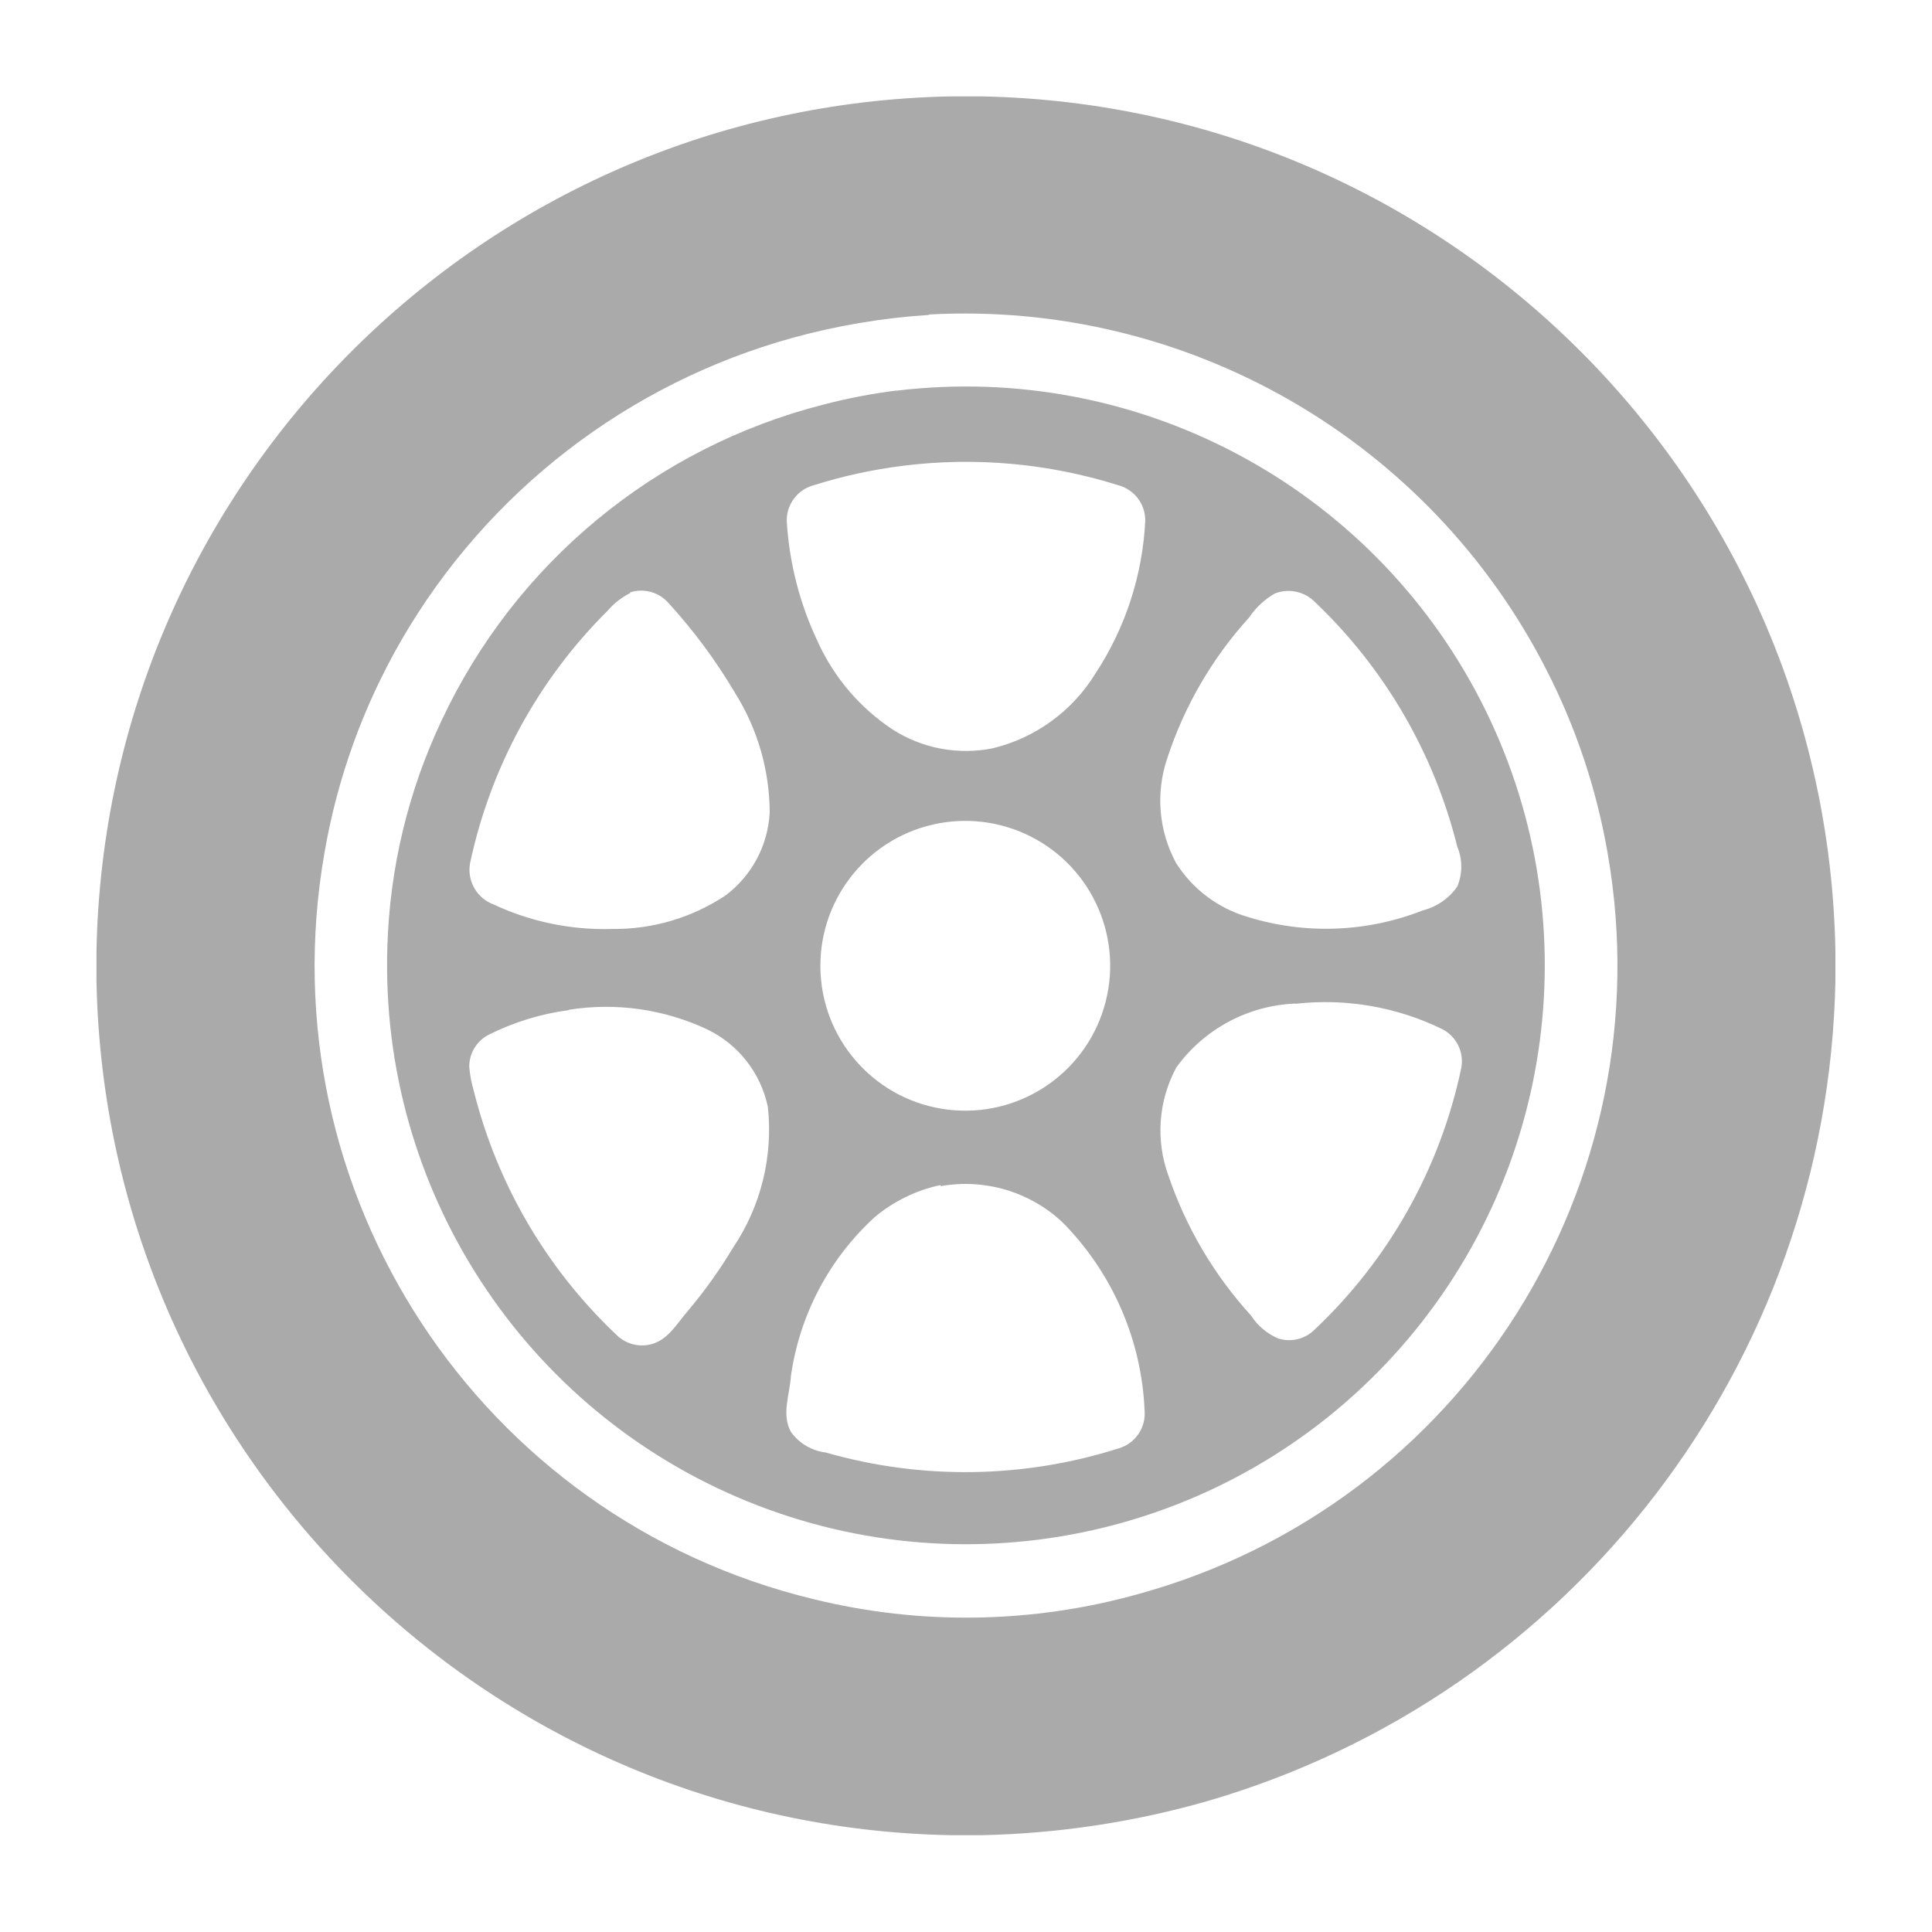
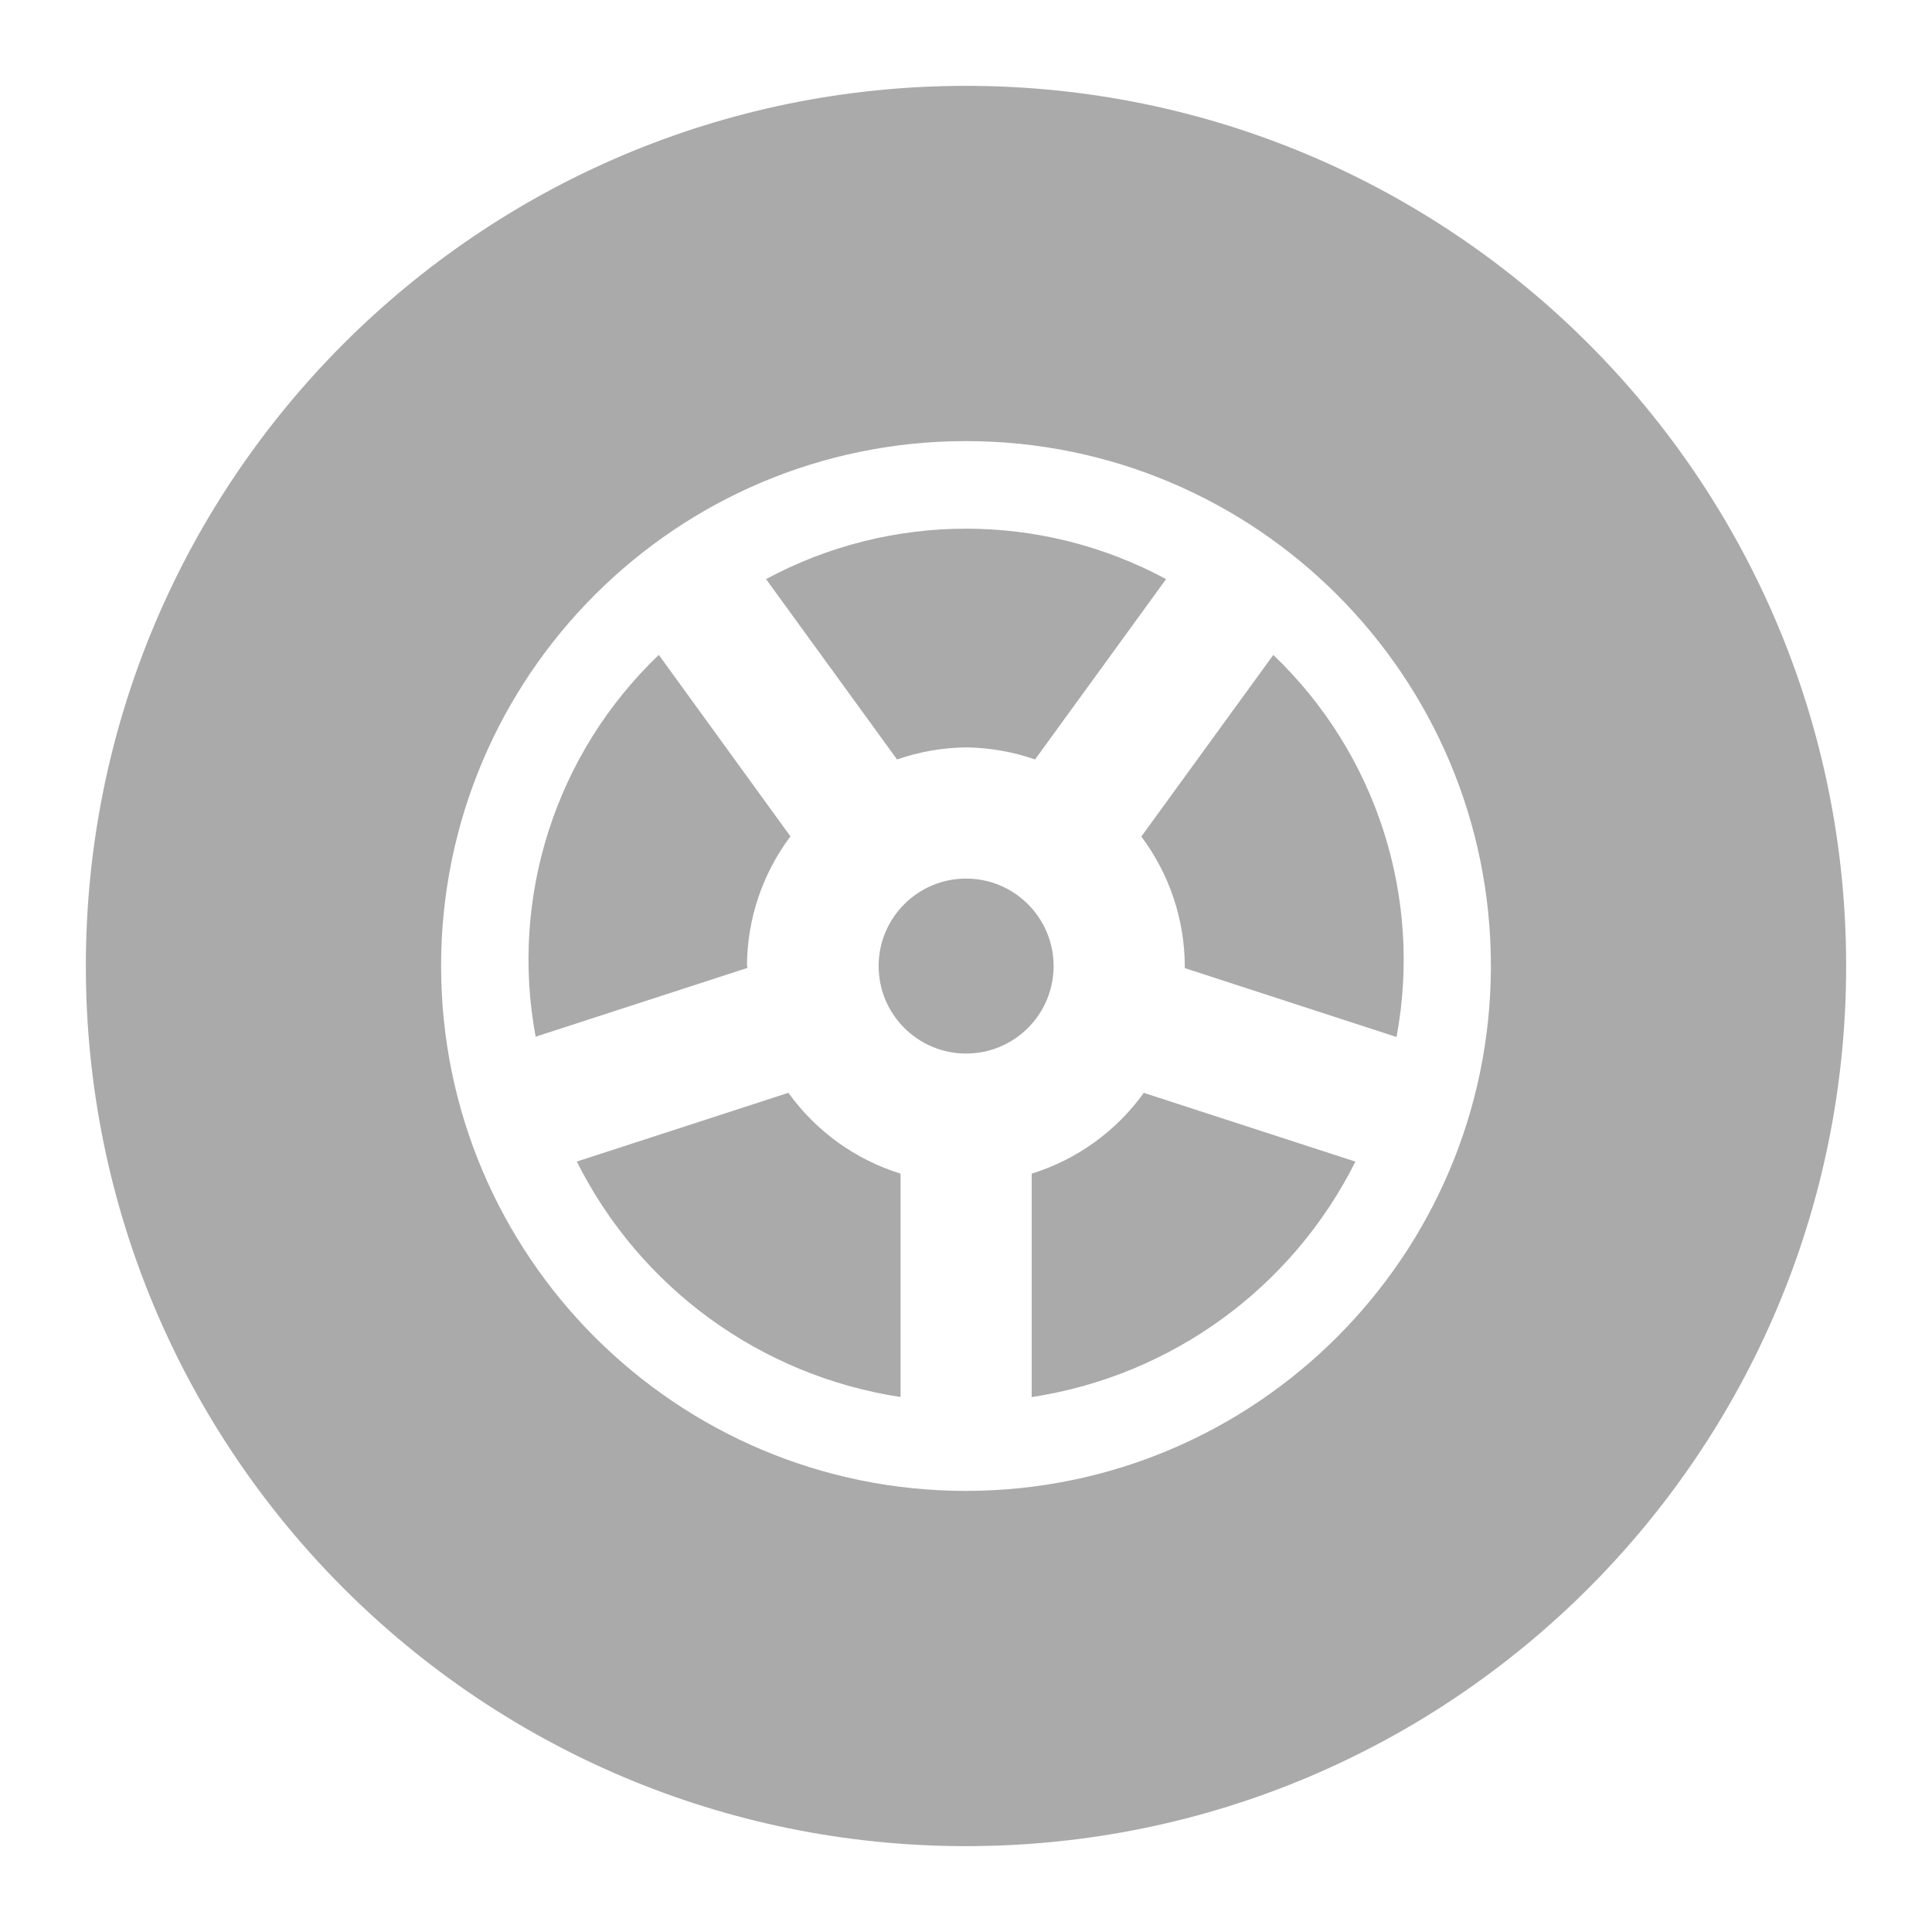
- <svg xmlns="http://www.w3.org/2000/svg" width="18" height="18" viewBox="0 0 18 18">
-   <g id="Group_77441" data-name="Group 77441" transform="translate(-294 -885)">
-     <g id="_000000ff" data-name=" 000000ff" transform="translate(294.9 885.898)">
-       <path id="Path_31047" data-name="Path 31047" d="M579.776,1003.745h.286a8.113,8.113,0,0,1,7.958,7.956v.288a8.125,8.125,0,0,1-5.856,7.64,8.28,8.28,0,0,1-2.1.316h-.288a8.113,8.113,0,0,1-7.957-7.956v-.287a8.117,8.117,0,0,1,7.956-7.957m-.2,2.036a6.316,6.316,0,0,0-1.269.213,6.087,6.087,0,0,0-3.645,2.815,5.989,5.989,0,0,0-.719,1.99,6.074,6.074,0,0,0,4.554,6.946,5.956,5.956,0,0,0,3.038-.049,6.074,6.074,0,0,0,4.364-6.9,5.975,5.975,0,0,0-.57-1.708,6.085,6.085,0,0,0-5.752-3.311Z" transform="translate(-571.82 -1003.745)" fill="#aaa" stroke="rgba(0,0,0,0)" stroke-width="1" />
-       <path id="Path_31048" data-name="Path 31048" d="M580.575,1007.789a5.393,5.393,0,1,1-4.743,5.182,5.3,5.3,0,0,1,.506-2.111,5.4,5.4,0,0,1,3.559-2.942,5.252,5.252,0,0,1,.675-.13m.068.7a4.73,4.73,0,0,0-.843.184.338.338,0,0,0-.244.331,3.037,3.037,0,0,0,.29,1.127,1.944,1.944,0,0,0,.7.818,1.266,1.266,0,0,0,.932.172,1.55,1.55,0,0,0,.952-.693,2.844,2.844,0,0,0,.466-1.426.338.338,0,0,0-.244-.329,4.723,4.723,0,0,0-2.009-.184m-2.543,1.185a.683.683,0,0,0-.213.166,4.686,4.686,0,0,0-1.282,2.355.345.345,0,0,0,.223.383,2.431,2.431,0,0,0,1.1.227,1.868,1.868,0,0,0,1.057-.312,1.031,1.031,0,0,0,.412-.772,2.108,2.108,0,0,0-.322-1.114,5.054,5.054,0,0,0-.619-.837.339.339,0,0,0-.363-.1m6.013.008a.716.716,0,0,0-.242.225,3.623,3.623,0,0,0-.763,1.312,1.223,1.223,0,0,0,.083.977,1.182,1.182,0,0,0,.664.5,2.464,2.464,0,0,0,1.634-.06.56.56,0,0,0,.321-.222.481.481,0,0,0,0-.372,4.712,4.712,0,0,0-1.326-2.279.346.346,0,0,0-.372-.08m-3.187,2.153a1.35,1.35,0,1,0,.906.109,1.35,1.35,0,0,0-.906-.109m3.375,1.668a1.441,1.441,0,0,0-1.106.593,1.23,1.23,0,0,0-.074,1.013,3.7,3.7,0,0,0,.768,1.3.568.568,0,0,0,.253.214.335.335,0,0,0,.332-.075,4.668,4.668,0,0,0,1.375-2.448.337.337,0,0,0-.176-.358,2.484,2.484,0,0,0-1.37-.237m-6.77.059a2.355,2.355,0,0,0-.749.231.333.333,0,0,0-.178.3,1.145,1.145,0,0,0,.043.225,4.693,4.693,0,0,0,1.328,2.269.337.337,0,0,0,.344.082c.144-.048.222-.189.318-.3a4.514,4.514,0,0,0,.423-.591,1.97,1.97,0,0,0,.326-1.314,1.038,1.038,0,0,0-.562-.721,2.214,2.214,0,0,0-1.293-.184m3.463,1.633a1.409,1.409,0,0,0-.614.3,2.476,2.476,0,0,0-.779,1.478c-.011.172-.09.36,0,.522a.469.469,0,0,0,.326.192,4.718,4.718,0,0,0,2.728-.039.337.337,0,0,0,.241-.35,2.65,2.65,0,0,0-.768-1.759A1.321,1.321,0,0,0,580.987,1015.2Z" transform="translate(-573.123 -1005.047)" fill="#aaa" stroke="rgba(0,0,0,0)" stroke-width="1" />
-     </g>
-     <rect id="Rectangle_35132" data-name="Rectangle 35132" width="18" height="18" transform="translate(294 885)" fill="none" />
+ <svg xmlns="http://www.w3.org/2000/svg" width="32" height="32" viewBox="0 0 32 32">
+   <g transform="translate(-570 -1180.188)">
+     <rect width="32" height="32" transform="translate(570 1180.188)" fill="#aaa" opacity="0" />
+     <path d="M15.028,160.638a14.578,14.578,0,1,0,14.578,14.578,14.578,14.578,0,0,0-14.578-14.578m0,23.272a8.694,8.694,0,1,1,8.694-8.694,8.7,8.7,0,0,1-8.694,8.694M11.4,175.216a3.6,3.6,0,0,1,.72-2.147L9.94,170.063A6.974,6.974,0,0,0,7.9,176.387l3.507-1.139,0-.032m.68,2.1-3.505,1.139a7.208,7.208,0,0,0,5.362,3.9v-3.7a3.6,3.6,0,0,1-1.857-1.338m2.943-5.722a3.62,3.62,0,0,1,1.142.2l2.17-2.987a6.986,6.986,0,0,0-6.626,0l2.17,2.987a3.62,3.62,0,0,1,1.142-.2m5.088-1.529-2.184,3.006a3.6,3.6,0,0,1,.72,2.147l0,.032,3.507,1.141a6.977,6.977,0,0,0-2.039-6.326Zm-4,8.59v3.7a7.208,7.208,0,0,0,5.362-3.9l-3.505-1.139a3.6,3.6,0,0,1-1.857,1.338m-1.086-4.887a1.449,1.449,0,1,0,1.449,1.449,1.45,1.45,0,0,0-1.449-1.449" transform="translate(570.972 1020.972)" fill="#aaa" />
  </g>
</svg>
